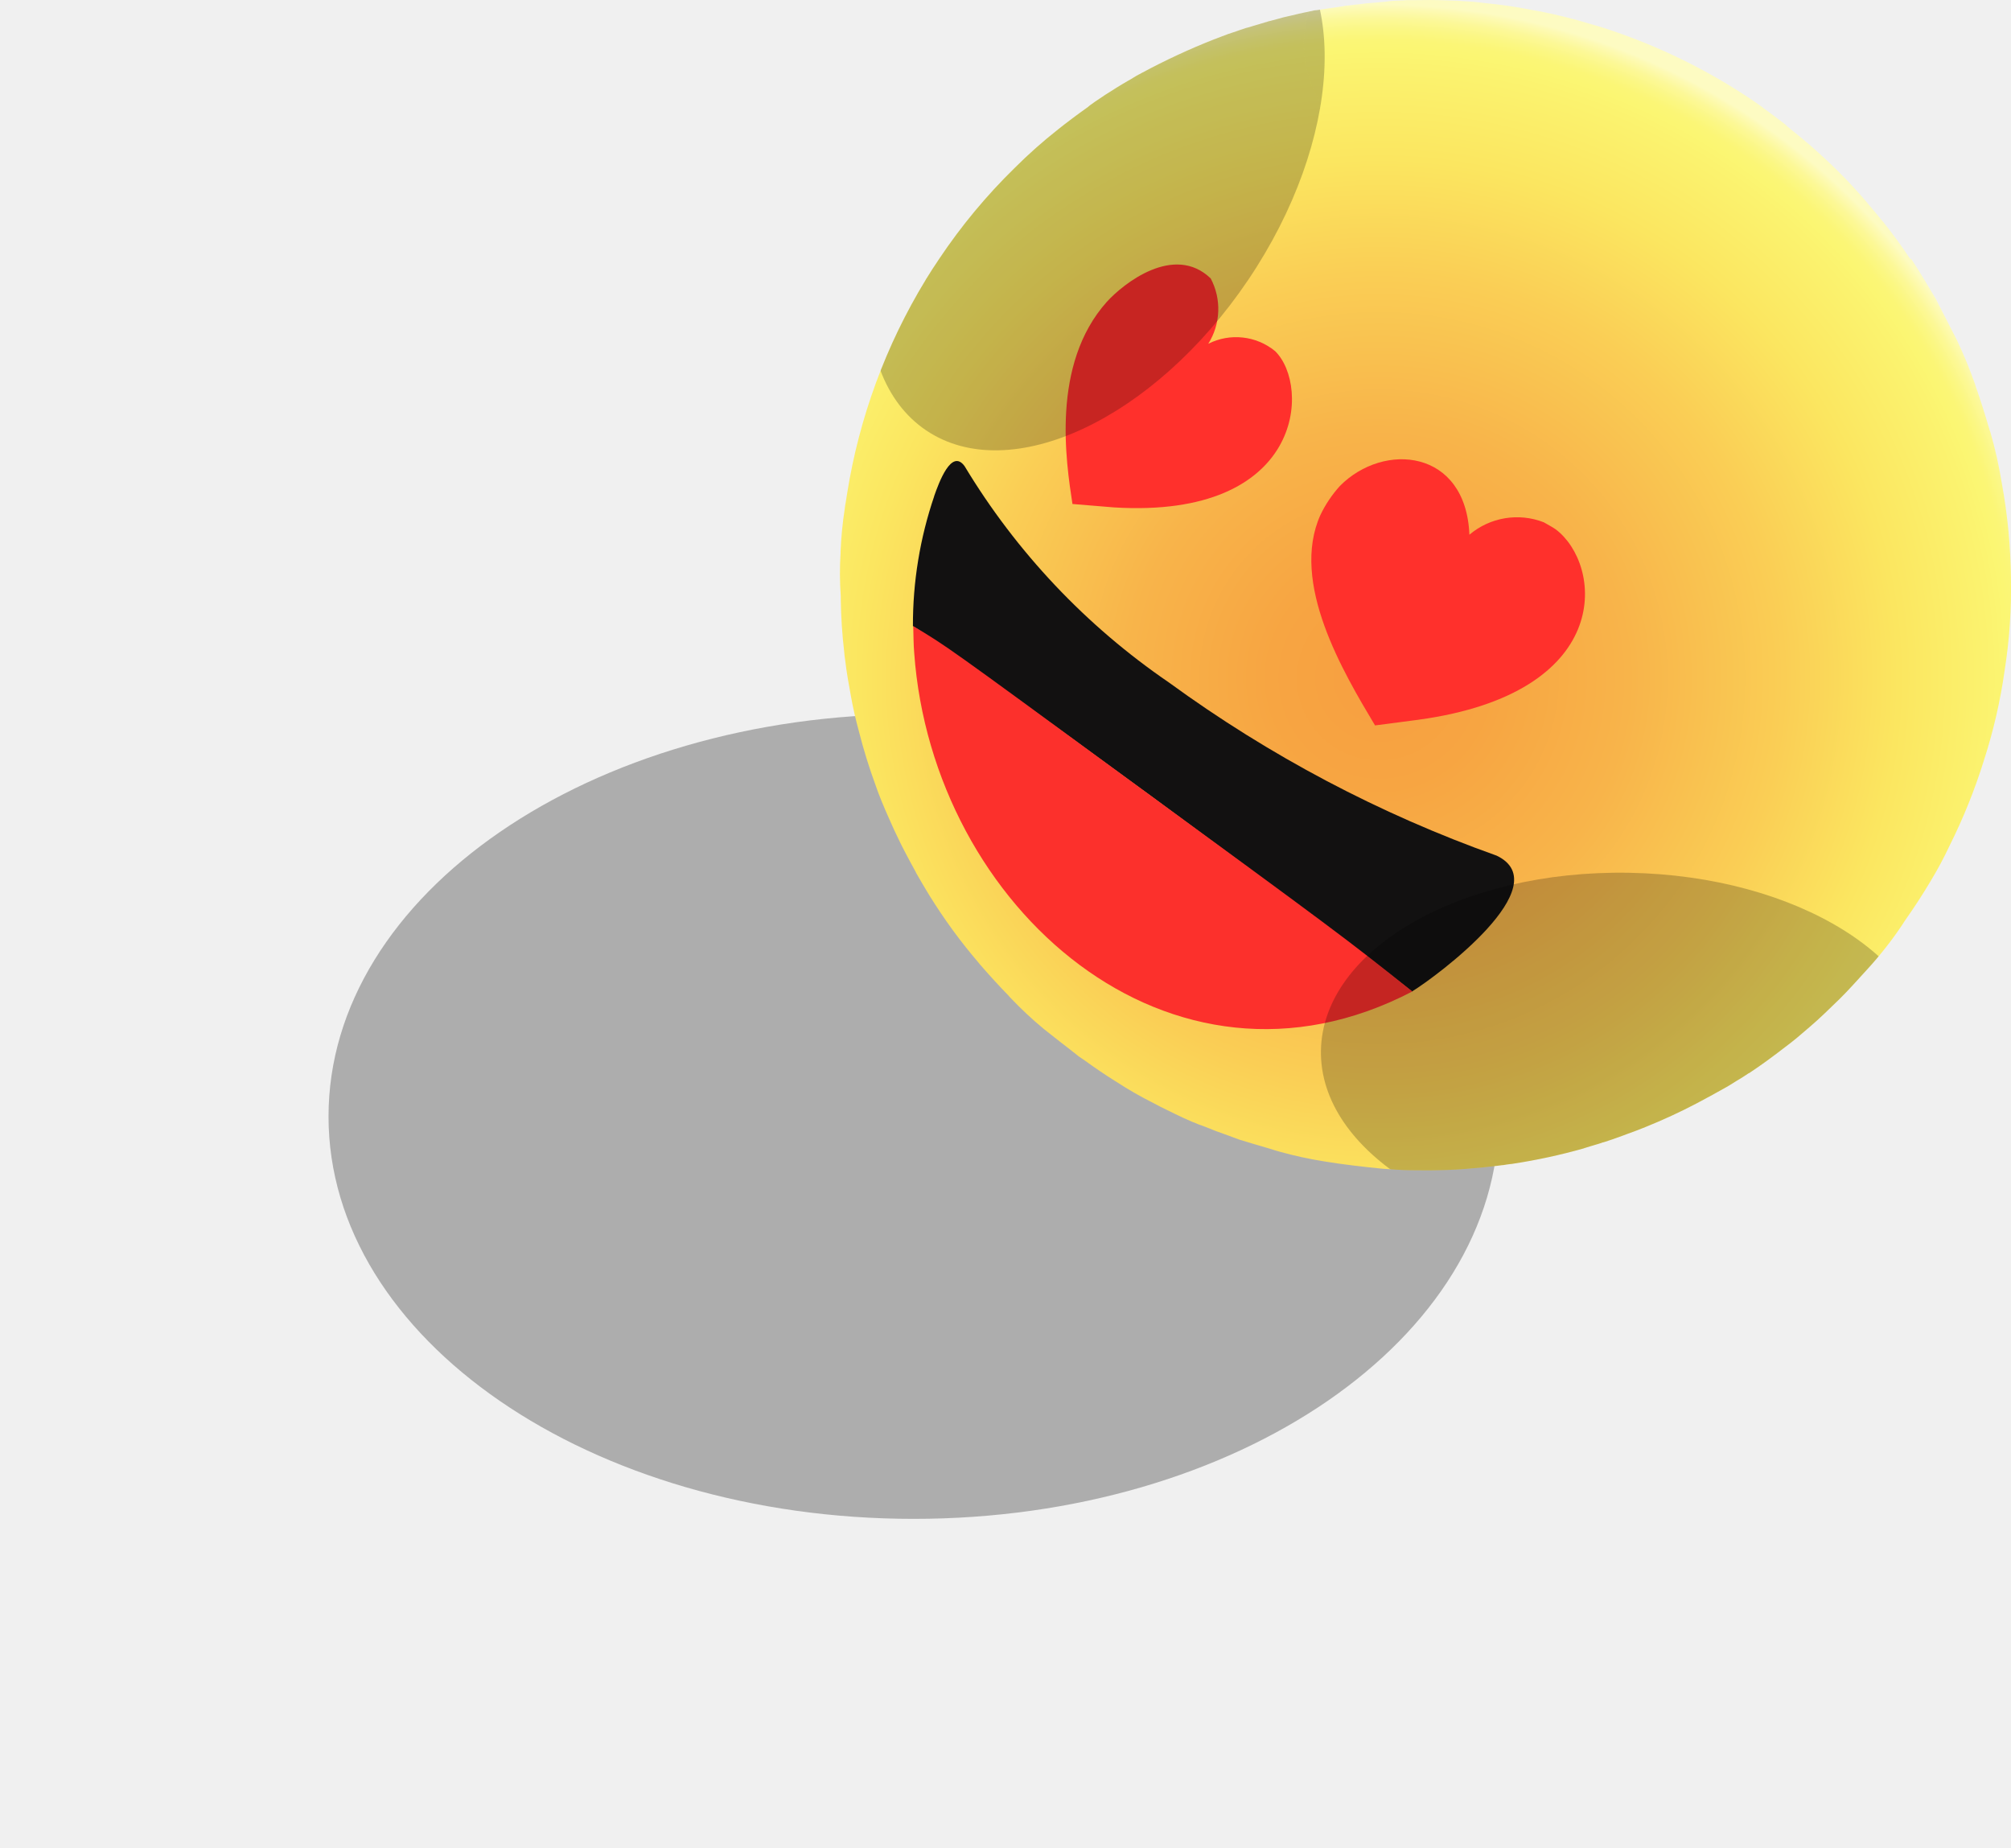
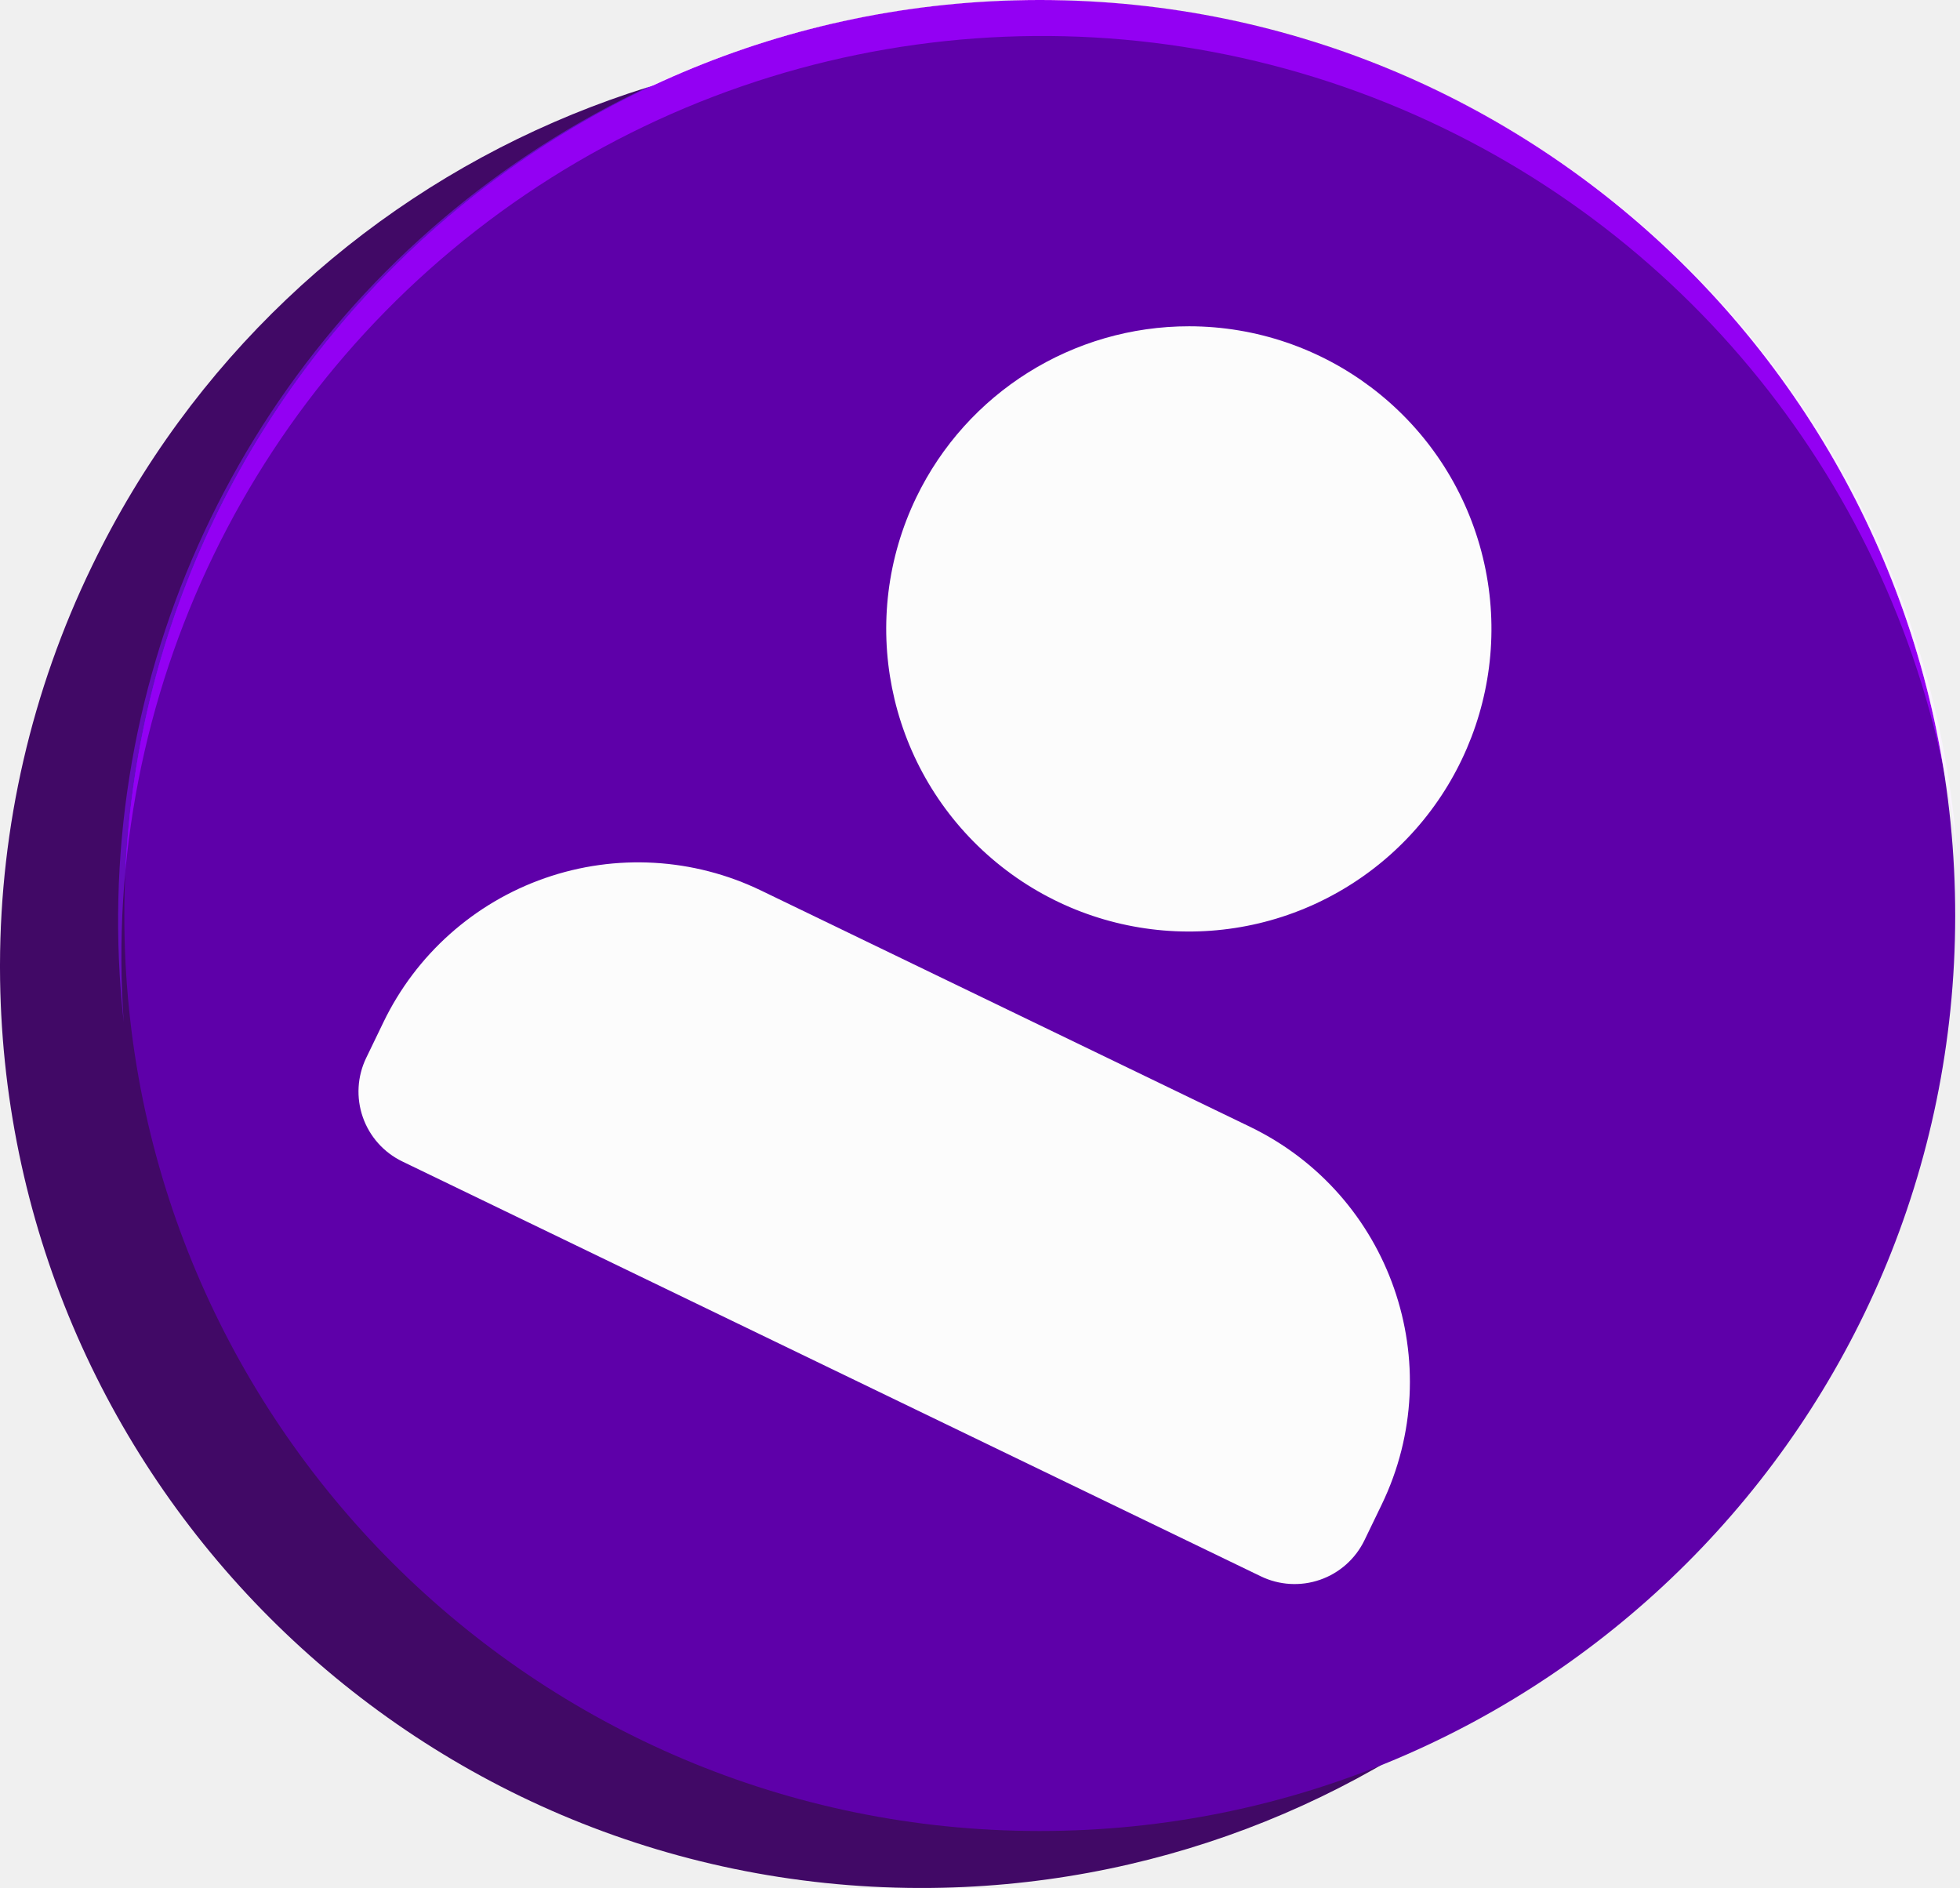
- <svg xmlns="http://www.w3.org/2000/svg" xmlns:xlink="http://www.w3.org/1999/xlink" width="82.478" height="75.758" viewBox="0 0 82.478 75.758">
+ <svg xmlns="http://www.w3.org/2000/svg" id="Grupo_1236556" data-name="Grupo 1236556" width="85.907" height="82.744" viewBox="0 0 85.907 82.744">
  <defs>
-     <radialGradient id="radial-gradient" cx="0.471" cy="0.58" r="0.575" gradientTransform="matrix(-0.999, -0.004, -0.004, 1, 0.933, 0.001)" gradientUnits="objectBoundingBox">
-       <stop offset="0" stop-color="#f79f40" />
-       <stop offset="0.163" stop-color="#f7a542" />
-       <stop offset="0.371" stop-color="#f8b44a" />
-       <stop offset="0.601" stop-color="#face55" />
-       <stop offset="0.771" stop-color="#fbe660" />
-       <stop offset="0.91" stop-color="#fbf36f" />
-       <stop offset="0.932" stop-color="#fbf672" />
-       <stop offset="0.947" stop-color="#fbf676" />
-       <stop offset="0.962" stop-color="#fbf783" />
-       <stop offset="0.978" stop-color="#fcf897" />
-       <stop offset="0.994" stop-color="#fdfab4" />
-       <stop offset="1" stop-color="#fdfbc2" />
-     </radialGradient>
    <clipPath id="clip-path">
-       <path id="Trazado_116496" data-name="Trazado 116496" d="M52.65,29.84v-.06c0-.11-.03-.77-.15-1.75-.01-.09-.02-.17-.03-.26-.02-.12-.04-.25-.06-.38a23.894,23.894,0,0,0-3.15-8.77c0-.01-.01-.01-.01-.02-.17-.29-.35-.57-.54-.85h0a23.353,23.353,0,0,0-3.06-3.74,20.449,20.449,0,0,0-1.77-1.6c-.39-.32-.78-.62-1.19-.91a.265.265,0,0,1-.06-.05l-.05-.04-.21-.15c-.26-.18-.55-.37-.86-.57h0c-.01-.01-.02-.01-.03-.02-.15-.09-.3-.19-.47-.28-.07-.04-.15-.09-.22-.13s-.12-.07-.19-.11a1.092,1.092,0,0,0-.15-.08,25.413,25.413,0,0,0-2.93-1.4c-.26-.11-.47-.18-.58-.23l-.18-.07-.18-.07c-.01,0-.02-.01-.03-.01l-.04-.01-.3-.1-.04-.01c-.01,0-.03-.01-.04-.01l-.2-.07a2.759,2.759,0,0,0-.27-.08l-.23-.07c-.04-.01-.09-.03-.13-.04-.01,0-.03-.01-.04-.01s-.03-.01-.05-.01a.636.636,0,0,1-.07-.02l-.26-.07-.22-.06c-.07-.02-.14-.03-.21-.05h-.01l-.13-.03-.25-.06-.18-.04a2.049,2.049,0,0,0-.24-.05c-.01,0-.03-.01-.04-.01-.06-.01-.12-.03-.18-.04l-.11-.02-.13-.03h-.02l-.04-.01c-.02,0-.05-.01-.07-.01a1.766,1.766,0,0,1-.2-.04.6.6,0,0,0-.12-.02h0a2.068,2.068,0,0,1-.22-.04l-.19-.03c-.03-.01-.07-.01-.11-.02a.985.985,0,0,0-.17-.02,1,1,0,0,0-.16-.02l-.27-.03-.25-.03c-.03,0-.05-.01-.08-.01h-.02a1.641,1.641,0,0,0-.23-.02l-.34-.03c-.08-.01-.16-.01-.23-.02-.09-.01-.17-.01-.26-.02s-.18-.01-.27-.02A.97.97,0,0,1,29.76,7h-.37c-.48-.01-.96-.01-1.45,0-.11,0-.21,0-.31.01s-.22.01-.32.02c-.07,0-.13.01-.19.01-.16.01-.31.02-.46.04-.05,0-.11.01-.16.01-.22.02-.43.04-.64.07-.1.01-.2.02-.3.04h-.01c-.02,0-.04.01-.06.01q-.24.03-.45.06c-.11.02-.23.04-.34.05-.26.04-.47.08-.61.11-.7.14-1.38.3-2.06.5-.41.11-.77.22-1.21.38a24.021,24.021,0,0,0-5.31,2.61h0c-.17.11-.33.22-.49.33a.265.265,0,0,0-.06.05c-.28.2-.56.4-.84.61a.423.423,0,0,1-.07.05l-.02.02-.02.02c-.01.01-.02.02-.03.02s-.02.01-.03.02c-.08.06-.15.12-.23.18-.15.12-.3.24-.44.36-.08.07-.16.13-.24.2-.16.14-.32.27-.46.4l-.02.02-.02.02c-.03.03-.07.06-.1.09-.75.69-1.21,1.19-1.24,1.22-.23.25-.46.51-.69.77-.16.19-.33.38-.5.59-.01.01-.02.03-.04.04l-.03.03c-.34.42-.69.89-1.08,1.46l-.01.01-.01.01c-.01.01-.01.02-.02.02-.18.26-.36.55-.54.86-.16.26-.32.52-.46.75l-.46.88c-.15.29-.29.56-.42.82a16.758,16.758,0,0,0-.76,1.82h0v.01c-.22.6-.42,1.23-.6,1.84l-.01.02a.037.037,0,0,1-.01.03,17.968,17.968,0,0,0-.5,2.13,23.506,23.506,0,0,0-.17,7.66,22.794,22.794,0,0,0,.82,3.68,23.944,23.944,0,0,0,1.38,3.51,15.311,15.311,0,0,0,.75,1.42c.32.56.68,1.11,1.06,1.66.04.07.09.13.13.2a16,16,0,0,0,1.39,1.8c.34.37.78.88,1.14,1.24s.83.82,1.22,1.15h0c.42.37.6.53.99.83q.72.585,1.47,1.08h.01c.16.11.32.22.49.32.19.12.38.24.55.34.09.05.22.13.36.21a.573.573,0,0,1,.07.04c.15.09.33.18.52.29.04.02.09.05.13.07a22.789,22.789,0,0,0,2.12,1c.18.07.42.17.7.28l.24.09.42.15.3.1.11.03c.01,0,.01,0,.02.01l.16.05a2.759,2.759,0,0,0,.27.08l.26.08c.01,0,.02,0,.02.01a22.1,22.1,0,0,0,2.96.66l.09.01c.08.01.17.03.27.04h.03l.23.03.53.06c.24.03.56.05.79.07s.49.03.74.04h.02c.13.01.25.01.37.01.33.01.77,0,1.1.01s.79-.03,1.13-.05c.72-.06,1.68-.17,2.39-.28a18.747,18.747,0,0,0,1.84-.38c.14-.04.28-.08.43-.12.43-.12.87-.25,1.24-.36l.43-.16c.35-.12.69-.25,1.03-.38l.17-.06c.4-.15.89-.38,1.32-.59.19-.09.37-.18.55-.28a15.71,15.71,0,0,0,1.56-.88c.02-.01.03-.02.05-.03.41-.26.82-.52,1.22-.81.09-.06.18-.12.26-.17l.44-.34c.12-.09.23-.18.35-.27l.66-.52a14.289,14.289,0,0,0,1.37-1.26l.03-.03.07-.07c.35-.35.74-.77,1.2-1.29a.138.138,0,0,0,.03-.04h0a20.958,20.958,0,0,0,2.02-2.71c.01-.01.01-.02.02-.03.19-.3.38-.61.57-.95v-.01h0c.08-.14.16-.29.24-.44.11-.2.22-.41.31-.59l.09-.18c.16-.32.31-.65.47-.99.21-.47.41-.94.56-1.36h0c.26-.7.5-1.44.71-2.23.13-.48.25-.96.33-1.41.1-.48.18-.98.25-1.5.02-.12.03-.23.05-.34.08-.69.14-1.41.16-2.14v-.13C52.68,31.04,52.68,30.45,52.65,29.84Z" transform="translate(-4.654 -6.992)" />
+       <rect id="Rectángulo_431540" data-name="Rectángulo 431540" width="85.908" height="82.744" fill="none" />
    </clipPath>
-     <linearGradient id="linear-gradient" x1="-0.166" y1="-323.933" x2="-1.166" y2="-323.933" gradientUnits="objectBoundingBox">
-       <stop offset="0" stop-color="#19b79c" />
-       <stop offset="0.405" stop-color="#1dbb9e" />
-       <stop offset="0.825" stop-color="#2ac8a3" />
-       <stop offset="0.997" stop-color="#31cfa6" />
+     <clipPath id="clip-path-2">
+       <path id="Trazado_1288526" data-name="Trazado 1288526" d="M4.03,24.405A40.194,40.194,0,0,0,0,41.865v.155A40.4,40.4,0,0,0,40.288,82.336h.1A40.371,40.371,0,1,0,4.03,24.405" transform="translate(0 -1.594)" fill="none" />
+     </clipPath>
+     <linearGradient id="linear-gradient" x1="0.108" y1="0.857" x2="0.12" y2="0.857" gradientUnits="objectBoundingBox">
+       <stop offset="0" stop-color="#8312cf" />
+       <stop offset="0.116" stop-color="#8011ca" />
+       <stop offset="0.238" stop-color="#7810be" />
+       <stop offset="0.363" stop-color="#6a0ea9" />
+       <stop offset="0.461" stop-color="#5d0d93" />
+       <stop offset="0.693" stop-color="#4f0b7e" />
+       <stop offset="1" stop-color="#410966" />
    </linearGradient>
-     <linearGradient id="linear-gradient-2" x1="-2.106" y1="-363.238" x2="-3.08" y2="-363.238" xlink:href="#linear-gradient" />
-     <clipPath id="clip-path-2">
-       <path id="Trazado_116504" data-name="Trazado 116504" d="M4.652,29.65v-.06a15.757,15.757,0,0,1,.17-1.74,2.335,2.335,0,0,1,.04-.26c.02-.12.04-.25.06-.38a24.088,24.088,0,0,1,3.22-8.75c0-.01.01-.01.01-.02.18-.29.36-.57.55-.85h0a23.39,23.39,0,0,1,3.09-3.72,20.134,20.134,0,0,1,1.78-1.58q.585-.465,1.2-.9a.265.265,0,0,0,.06-.05l.05-.04.21-.15c.26-.18.55-.37.86-.56h0c.01-.01.02-.01.03-.02.15-.09.31-.19.47-.28a2.53,2.53,0,0,0,.22-.13c.06-.04.12-.07.19-.11.05-.03.1-.05.15-.08a27.308,27.308,0,0,1,2.95-1.37c.26-.1.47-.18.58-.22l.18-.06.18-.06c.01,0,.02-.01.03-.01l.05-.02.3-.1.04-.01c.01,0,.03-.01.04-.01l.2-.06c.08-.02.19-.06.27-.08l.23-.07a.647.647,0,0,0,.13-.04c.01,0,.03-.01.04-.01s.03-.01.05-.01a.637.637,0,0,0,.07-.02l.26-.07.22-.06c.07-.02.14-.03.21-.05h.01l.13-.03c.08-.02.18-.04.25-.06l.18-.04c.08-.02.16-.03.24-.05.01,0,.03-.01.04-.01a1.163,1.163,0,0,0,.18-.04l.11-.01.13-.02h.02l.04-.01c.02,0,.05-.01.07-.01l.2-.03c.04-.01.09-.01.13-.02h0l.22-.03.19-.03a.516.516,0,0,0,.11-.02.985.985,0,0,1,.17-.02c.06-.01.11-.01.16-.02l.27-.03.25-.03c.03,0,.05-.01.08-.01h.02c.07-.01.15-.01.23-.02l.34-.03c.08-.01.16-.01.23-.02a1.569,1.569,0,0,1,.24-.03,2.437,2.437,0,0,1,.27-.01.86.86,0,0,1,.16-.01l.15-.01h.24c.49-.01.97-.01,1.45.01.11,0,.21.01.31.01s.22.01.32.02c.07,0,.13.01.19.01.16.01.31.02.46.04.05.01.11.01.16.02.22.02.43.05.64.07.1.01.2.03.3.04h.01c.02,0,.04.01.06.01.16.02.31.05.45.07l.34.06c.26.05.47.09.6.11.69.14,1.38.31,2.06.52.41.11.76.23,1.21.39a24.178,24.178,0,0,1,5.28,2.65h0c.16.11.33.22.49.34a.265.265,0,0,1,.06.05c.28.2.56.41.83.62a.424.424,0,0,0,.07.05l.02.02.02.02.03.03c.01.01.02.01.02.02.08.06.15.12.22.18.15.12.3.24.44.36.08.07.16.14.24.2.16.14.31.28.46.41l.02.02.02.02c.03.03.07.06.1.09.75.69,1.2,1.2,1.23,1.23.23.25.46.51.68.78.16.19.32.38.49.59.01.01.02.03.04.04l.02.03c.33.42.69.89,1.07,1.47l.04.01.01.01c.01.01.01.02.02.02.17.26.36.56.54.86.16.26.31.53.45.75l.45.88c.15.29.29.56.42.82a18.431,18.431,0,0,1,.75,1.83h0v.01c.21.6.41,1.23.59,1.85l.01.02a.037.037,0,0,0,.01.03,17.59,17.59,0,0,1,.48,2.14,22.71,22.71,0,0,1,.37,3.87,21.465,21.465,0,0,1-.26,3.8,21.96,21.96,0,0,1-.85,3.68,23.286,23.286,0,0,1-1.41,3.5,15.244,15.244,0,0,1-.76,1.42c-.33.56-.69,1.11-1.07,1.65-.04.07-.09.13-.13.2a15.2,15.2,0,0,1-1.41,1.79c-.34.37-.79.88-1.15,1.23s-.84.82-1.22,1.14h0c-.43.37-.6.52-1,.82-.49.38-.98.74-1.48,1.07H41.9c-.16.11-.32.21-.49.31-.19.12-.38.24-.55.33-.09.05-.22.12-.36.2a.574.574,0,0,0-.07.04c-.15.08-.33.18-.52.28-.04.02-.09.05-.13.07a23.108,23.108,0,0,1-2.12.98c-.18.07-.42.17-.71.27l-.24.09-.42.15-.3.1-.11.03c-.01,0-.01,0-.02.01l-.16.05c-.08.02-.19.06-.27.08l-.26.08c-.01,0-.02,0-.02.01a23.962,23.962,0,0,1-2.96.64l-.09.01c-.08.01-.17.02-.27.04H31.8l-.23.03-.53.06c-.24.02-.56.05-.79.07s-.49.03-.74.04h-.02c-.13,0-.25.01-.37.01-.33.01-.77,0-1.1,0s-.79-.04-1.13-.06c-.72-.07-1.68-.18-2.39-.3a16.281,16.281,0,0,1-1.84-.4c-.14-.04-.28-.08-.43-.13-.43-.12-.87-.26-1.24-.37l-.43-.16c-.35-.12-.69-.25-1.03-.39l-.17-.06c-.4-.15-.88-.38-1.32-.6-.19-.09-.37-.18-.55-.28a15.612,15.612,0,0,1-1.55-.89.219.219,0,0,0-.05-.03c-.41-.26-.81-.53-1.21-.82-.09-.06-.17-.12-.25-.17L14,49.97c-.12-.09-.23-.18-.35-.27l-.66-.52a15.233,15.233,0,0,1-1.36-1.27l-.03-.03-.06-.07c-.34-.35-.74-.78-1.19-1.3a.138.138,0,0,1-.03-.04h0a21.889,21.889,0,0,1-2-2.73c-.01-.01-.01-.02-.02-.03-.18-.3-.37-.61-.56-.95v-.01h0c-.08-.14-.16-.29-.24-.44-.11-.21-.22-.41-.31-.59l-.09-.18c-.16-.32-.31-.65-.46-.99-.21-.47-.41-.95-.55-1.36h0a22.441,22.441,0,0,1-.69-2.23c-.13-.48-.24-.96-.32-1.41-.09-.49-.18-.98-.24-1.5-.02-.12-.03-.23-.04-.34a21.166,21.166,0,0,1-.14-2.14v-.13A13.347,13.347,0,0,1,4.652,29.65Z" transform="translate(-4.627 -6.983)" fill="url(#radial-gradient)" />
+     <clipPath id="clip-path-3">
+       <path id="Trazado_1288527" data-name="Trazado 1288527" d="M44.469,0a40.124,40.124,0,1,0,.1,0Z" transform="translate(-4.112)" fill="none" />
+     </clipPath>
+     <clipPath id="clip-path-4">
+       <rect id="Rectángulo_431537" data-name="Rectángulo 431537" width="85.908" height="82.745" fill="none" />
+     </clipPath>
+     <clipPath id="clip-path-5">
+       <rect id="Rectángulo_431536" data-name="Rectángulo 431536" width="80.618" height="44.8" fill="none" />
+     </clipPath>
+     <clipPath id="clip-path-6">
+       <path id="Trazado_1288528" data-name="Trazado 1288528" d="M62.183,5.6A40.353,40.353,0,0,0,4.368,44.8a40.357,40.357,0,1,1,80.368-7.289A40.322,40.322,0,0,0,62.183,5.6" transform="translate(-4.119 0)" fill="none" />
+     </clipPath>
+     <clipPath id="clip-path-7">
+       <path id="Trazado_1288529" data-name="Trazado 1288529" d="M32.238,18.883a13.263,13.263,0,1,0,11.961-7.5,13.273,13.273,0,0,0-11.961,7.5" transform="translate(-30.913 -11.381)" fill="#fcfcfc" />
+     </clipPath>
+     <clipPath id="clip-path-8">
+       <path id="Trazado_1288530" data-name="Trazado 1288530" d="M13.6,37.091l-.754,1.56a3.4,3.4,0,0,0,1.583,4.543l37.624,18.18A3.4,3.4,0,0,0,56.6,59.791l.754-1.56a12.4,12.4,0,0,0-5.77-16.556L30.157,31.322A12.39,12.39,0,0,0,13.6,37.091" transform="translate(-12.508 -30.085)" fill="#fcfcfc" />
    </clipPath>
  </defs>
-   <g id="Grupo_157926" data-name="Grupo 157926" transform="translate(13.474)">
-     <ellipse id="Elipse_4737" data-name="Elipse 4737" cx="24" cy="16.5" rx="24" ry="16.5" transform="translate(0 29.284)" fill="#0b0b0b" opacity="0.292" style="mix-blend-mode: multiply;isolation: isolate" />
-     <path id="Trazado_116493" data-name="Trazado 116493" d="M4.652,29.65v-.06a15.757,15.757,0,0,1,.17-1.74,2.335,2.335,0,0,1,.04-.26c.02-.12.04-.25.06-.38a24.088,24.088,0,0,1,3.22-8.75c0-.01.01-.01.01-.02.18-.29.36-.57.55-.85h0a23.39,23.39,0,0,1,3.09-3.72,20.134,20.134,0,0,1,1.78-1.58q.585-.465,1.2-.9a.265.265,0,0,0,.06-.05l.05-.04.21-.15c.26-.18.55-.37.86-.56h0c.01-.01.02-.01.03-.02.15-.09.31-.19.47-.28a2.53,2.53,0,0,0,.22-.13c.06-.04.12-.07.19-.11.05-.03.1-.05.15-.08a27.308,27.308,0,0,1,2.95-1.37c.26-.1.47-.18.58-.22l.18-.06.18-.06c.01,0,.02-.01.03-.01l.05-.02.3-.1.04-.01c.01,0,.03-.01.04-.01l.2-.06c.08-.02.19-.06.27-.08l.23-.07a.647.647,0,0,0,.13-.04c.01,0,.03-.01.04-.01s.03-.01.05-.01a.637.637,0,0,0,.07-.02l.26-.07.22-.06c.07-.02.14-.03.21-.05h.01l.13-.03c.08-.02.18-.04.25-.06l.18-.04c.08-.02.16-.03.24-.05.01,0,.03-.01.04-.01a1.163,1.163,0,0,0,.18-.04l.11-.01.13-.02h.02l.04-.01c.02,0,.05-.01.07-.01l.2-.03c.04-.01.09-.01.13-.02h0l.22-.03.19-.03a.516.516,0,0,0,.11-.02.985.985,0,0,1,.17-.02c.06-.01.11-.01.16-.02l.27-.03.25-.03c.03,0,.05-.01.08-.01h.02c.07-.01.15-.01.23-.02l.34-.03c.08-.01.16-.01.23-.02a1.569,1.569,0,0,1,.24-.03,2.437,2.437,0,0,1,.27-.01.86.86,0,0,1,.16-.01l.15-.01h.24c.49-.01.97-.01,1.45.01.11,0,.21.01.31.01s.22.01.32.02c.07,0,.13.01.19.01.16.01.31.02.46.04.05.01.11.01.16.02.22.02.43.05.64.07.1.01.2.03.3.04h.01c.02,0,.04.01.06.01.16.02.31.05.45.07l.34.06c.26.05.47.09.6.11.69.14,1.38.31,2.06.52.41.11.76.23,1.21.39a24.178,24.178,0,0,1,5.28,2.65h0c.16.11.33.22.49.34a.265.265,0,0,1,.06.05c.28.2.56.41.83.62a.424.424,0,0,0,.07.05l.02.02.02.02.03.03c.01.01.02.01.02.02.08.06.15.12.22.18.15.12.3.24.44.36.08.07.16.14.24.2.16.14.31.28.46.41l.02.02.02.02c.03.03.07.06.1.09.75.69,1.2,1.2,1.23,1.23.23.25.46.51.68.78.16.19.32.38.49.59.01.01.02.03.04.04l.02.03c.33.42.69.89,1.07,1.47l.04.01.01.01c.01.01.01.02.02.02.17.26.36.56.54.86.16.26.31.53.45.75l.45.88c.15.29.29.56.42.82a18.431,18.431,0,0,1,.75,1.83h0v.01c.21.6.41,1.23.59,1.85l.01.02a.037.037,0,0,0,.01.03,17.59,17.59,0,0,1,.48,2.14,22.71,22.71,0,0,1,.37,3.87,21.465,21.465,0,0,1-.26,3.8,21.96,21.96,0,0,1-.85,3.68,23.286,23.286,0,0,1-1.41,3.5,15.244,15.244,0,0,1-.76,1.42c-.33.56-.69,1.11-1.07,1.65-.04.07-.09.13-.13.2a15.2,15.2,0,0,1-1.41,1.79c-.34.37-.79.88-1.15,1.23s-.84.82-1.22,1.14h0c-.43.37-.6.52-1,.82-.49.38-.98.74-1.48,1.07H41.9c-.16.11-.32.21-.49.31-.19.12-.38.24-.55.33-.09.05-.22.12-.36.2a.574.574,0,0,0-.07.04c-.15.08-.33.18-.52.28-.04.02-.09.05-.13.07a23.108,23.108,0,0,1-2.12.98c-.18.07-.42.17-.71.27l-.24.09-.42.15-.3.1-.11.03c-.01,0-.01,0-.02.01l-.16.05c-.08.02-.19.06-.27.08l-.26.08c-.01,0-.02,0-.02.01a23.962,23.962,0,0,1-2.96.64l-.09.01c-.08.01-.17.02-.27.04H31.8l-.23.03-.53.06c-.24.02-.56.05-.79.07s-.49.03-.74.04h-.02c-.13,0-.25.01-.37.01-.33.01-.77,0-1.1,0s-.79-.04-1.13-.06c-.72-.07-1.68-.18-2.39-.3a16.281,16.281,0,0,1-1.84-.4c-.14-.04-.28-.08-.43-.13-.43-.12-.87-.26-1.24-.37l-.43-.16c-.35-.12-.69-.25-1.03-.39l-.17-.06c-.4-.15-.88-.38-1.32-.6-.19-.09-.37-.18-.55-.28a15.612,15.612,0,0,1-1.55-.89.219.219,0,0,0-.05-.03c-.41-.26-.81-.53-1.21-.82-.09-.06-.17-.12-.25-.17L14,49.97c-.12-.09-.23-.18-.35-.27l-.66-.52a15.233,15.233,0,0,1-1.36-1.27l-.03-.03-.06-.07c-.34-.35-.74-.78-1.19-1.3a.138.138,0,0,1-.03-.04h0a21.889,21.889,0,0,1-2-2.73c-.01-.01-.01-.02-.02-.03-.18-.3-.37-.61-.56-.95v-.01h0c-.08-.14-.16-.29-.24-.44-.11-.21-.22-.41-.31-.59l-.09-.18c-.16-.32-.31-.65-.46-.99-.21-.47-.41-.95-.55-1.36h0a22.441,22.441,0,0,1-.69-2.23c-.13-.48-.24-.96-.32-1.41-.09-.49-.18-.98-.24-1.5-.02-.12-.03-.23-.04-.34a21.166,21.166,0,0,1-.14-2.14v-.13A13.347,13.347,0,0,1,4.652,29.65Z" transform="translate(16.349 -6.983)" fill="url(#radial-gradient)" />
-     <g id="Grupo_86225" data-name="Grupo 86225" transform="translate(20.955 0.009)" clip-path="url(#clip-path)">
-       <path id="Trazado_116494" data-name="Trazado 116494" d="M50.67,21.64a4.37,4.37,0,0,1,.18-.46C50.8,21.33,50.74,21.48,50.67,21.64Z" transform="translate(-48.844 -6.992)" fill="url(#linear-gradient)" />
-       <path id="Trazado_116495" data-name="Trazado 116495" d="M4.7,34.92c.03-.14.05-.28.08-.41C4.75,34.65,4.73,34.79,4.7,34.92Z" transform="translate(43.196 -6.992)" fill="url(#linear-gradient-2)" />
+   <g id="Grupo_1222330" data-name="Grupo 1222330" transform="translate(0 0)" clip-path="url(#clip-path)">
+     <g id="Grupo_1222316" data-name="Grupo 1222316" transform="translate(0 2.003)">
+       <g id="Grupo_1222315" data-name="Grupo 1222315" clip-path="url(#clip-path-2)">
+         <rect id="Rectángulo_431533" data-name="Rectángulo 431533" width="110.297" height="112.934" transform="matrix(0.435, -0.9, 0.9, 0.435, -31.631, 65.456)" fill="url(#linear-gradient)" />
+       </g>
    </g>
-     <path id="Trazado_116497" data-name="Trazado 116497" d="M25.873,27.33A16.375,16.375,0,0,0,25,32.66c2.26,1.39,16.97,12.2,20.47,14.98,1.03-.63,6.02-4.35,3.47-5.57a52.925,52.925,0,0,1-13.44-7.1,28.664,28.664,0,0,1-8.38-8.87c-.54-.75-1.06.69-1.25,1.23" transform="translate(-1.032 -6.983)" fill="#121111" />
-     <path id="Trazado_116499" data-name="Trazado 116499" d="M29.22,33.76c.75,10.43,10.52,19.05,20.43,13.88-2.65-2.12-3.33-2.62-11.66-8.71-7.45-5.46-7.45-5.46-8.81-6.27.01.33.01.77.04,1.1" transform="translate(-5.199 -6.983)" fill="#fc302c" />
-     <g id="Grupo_86231" data-name="Grupo 86231" transform="translate(40.307 18.833)">
-       <path id="Trazado_116501" data-name="Trazado 116501" d="M22.473,28.1c-1.25,2.78.93,6.44,2.24,8.63.65-.09,1.52-.19,2.17-.29,7.67-1.22,7.14-6.32,5.24-7.75-.14-.1-.34-.2-.49-.29a3.024,3.024,0,0,0-3.05.51c-.14-3.51-3.51-3.82-5.31-2a4.969,4.969,0,0,0-.8,1.19" transform="translate(-22.099 -25.816)" fill="#ff302c" />
+     <g id="Grupo_1222318" data-name="Grupo 1222318" transform="translate(5.166)">
+       <g id="Grupo_1222317" data-name="Grupo 1222317" clip-path="url(#clip-path-3)">
+         <rect id="Rectángulo_431534" data-name="Rectángulo 431534" width="117.867" height="120.504" transform="matrix(0.435, -0.9, 0.9, 0.435, -39.52, 70.053)" fill="#5e00a9" />
+       </g>
    </g>
-     <g id="Grupo_86232" data-name="Grupo 86232" transform="translate(30.232 10.846)">
-       <path id="Trazado_116503" data-name="Trazado 116503" d="M35.806,19.36c-2.3,2.57-1.67,6.58-1.41,8.29.51.04,1.19.1,1.7.14,7.78.48,8.08-4.98,6.61-6.41a2.529,2.529,0,0,0-2.74-.3,2.679,2.679,0,0,0,.1-2.68c-1.5-1.44-3.58.21-4.26.96" transform="translate(-34.117 -17.829)" fill="#ff302c" />
+     <g id="Grupo_1222325" data-name="Grupo 1222325" transform="translate(0 0)">
+       <g id="Grupo_1222324" data-name="Grupo 1222324" clip-path="url(#clip-path-4)">
+         <g id="Grupo_1222323" data-name="Grupo 1222323" transform="translate(5.174 0)" style="mix-blend-mode: overlay;isolation: isolate">
+           <g id="Grupo_1222322" data-name="Grupo 1222322">
+             <g id="Grupo_1222321" data-name="Grupo 1222321" clip-path="url(#clip-path-5)">
+               <g id="Grupo_1222320" data-name="Grupo 1222320" transform="translate(0 0)">
+                 <g id="Grupo_1222319" data-name="Grupo 1222319" clip-path="url(#clip-path-6)">
+                   <rect id="Rectángulo_431535" data-name="Rectángulo 431535" width="80.762" height="95.052" transform="translate(-20.335 35.245) rotate(-64.209)" fill="#c899ed" />
+                 </g>
+               </g>
+             </g>
+           </g>
+         </g>
+       </g>
    </g>
-     <g id="Enmascarar_grupo_59" data-name="Enmascarar grupo 59" transform="translate(20.976 0)" clip-path="url(#clip-path-2)">
-       <g id="Grupo_86233" data-name="Grupo 86233" transform="translate(-2.683 -7.272)" opacity="0.561" style="mix-blend-mode: multiply;isolation: isolate">
-         <g id="Grupo_86230" data-name="Grupo 86230" transform="translate(0)">
-           <ellipse id="Elipse_4734" data-name="Elipse 4734" cx="12.5" cy="7.5" rx="12.5" ry="7.5" transform="translate(21.707 1.557)" fill="#fff" opacity="0.743" />
-           <ellipse id="Elipse_4735" data-name="Elipse 4735" cx="12.5" cy="7.5" rx="12.5" ry="7.5" transform="translate(26.415 8.388) rotate(124)" opacity="0.387" />
-           <ellipse id="Elipse_4736" data-name="Elipse 4736" cx="12.5" cy="7.5" rx="12.5" ry="7.5" transform="matrix(-1, -0.017, 0.017, -1, 47.282, 58.274)" opacity="0.387" />
-         </g>
+     <g id="Grupo_1222327" data-name="Grupo 1222327" transform="translate(38.836 14.298)">
+       <g id="Grupo_1222326" data-name="Grupo 1222326" clip-path="url(#clip-path-7)">
+         <rect id="Rectángulo_431538" data-name="Rectángulo 431538" width="38.764" height="39.632" transform="matrix(0.435, -0.9, 0.9, 0.435, -12.997, 23.038)" fill="#fcfcfc" />
+       </g>
+     </g>
+     <g id="Grupo_1222329" data-name="Grupo 1222329" transform="translate(15.714 37.795)">
+       <g id="Grupo_1222328" data-name="Grupo 1222328" clip-path="url(#clip-path-8)">
+         <rect id="Rectángulo_431539" data-name="Rectángulo 431539" width="49.922" height="57.457" transform="translate(-13.055 26.027) rotate(-64.209)" fill="#fcfcfc" />
      </g>
    </g>
  </g>
</svg>
